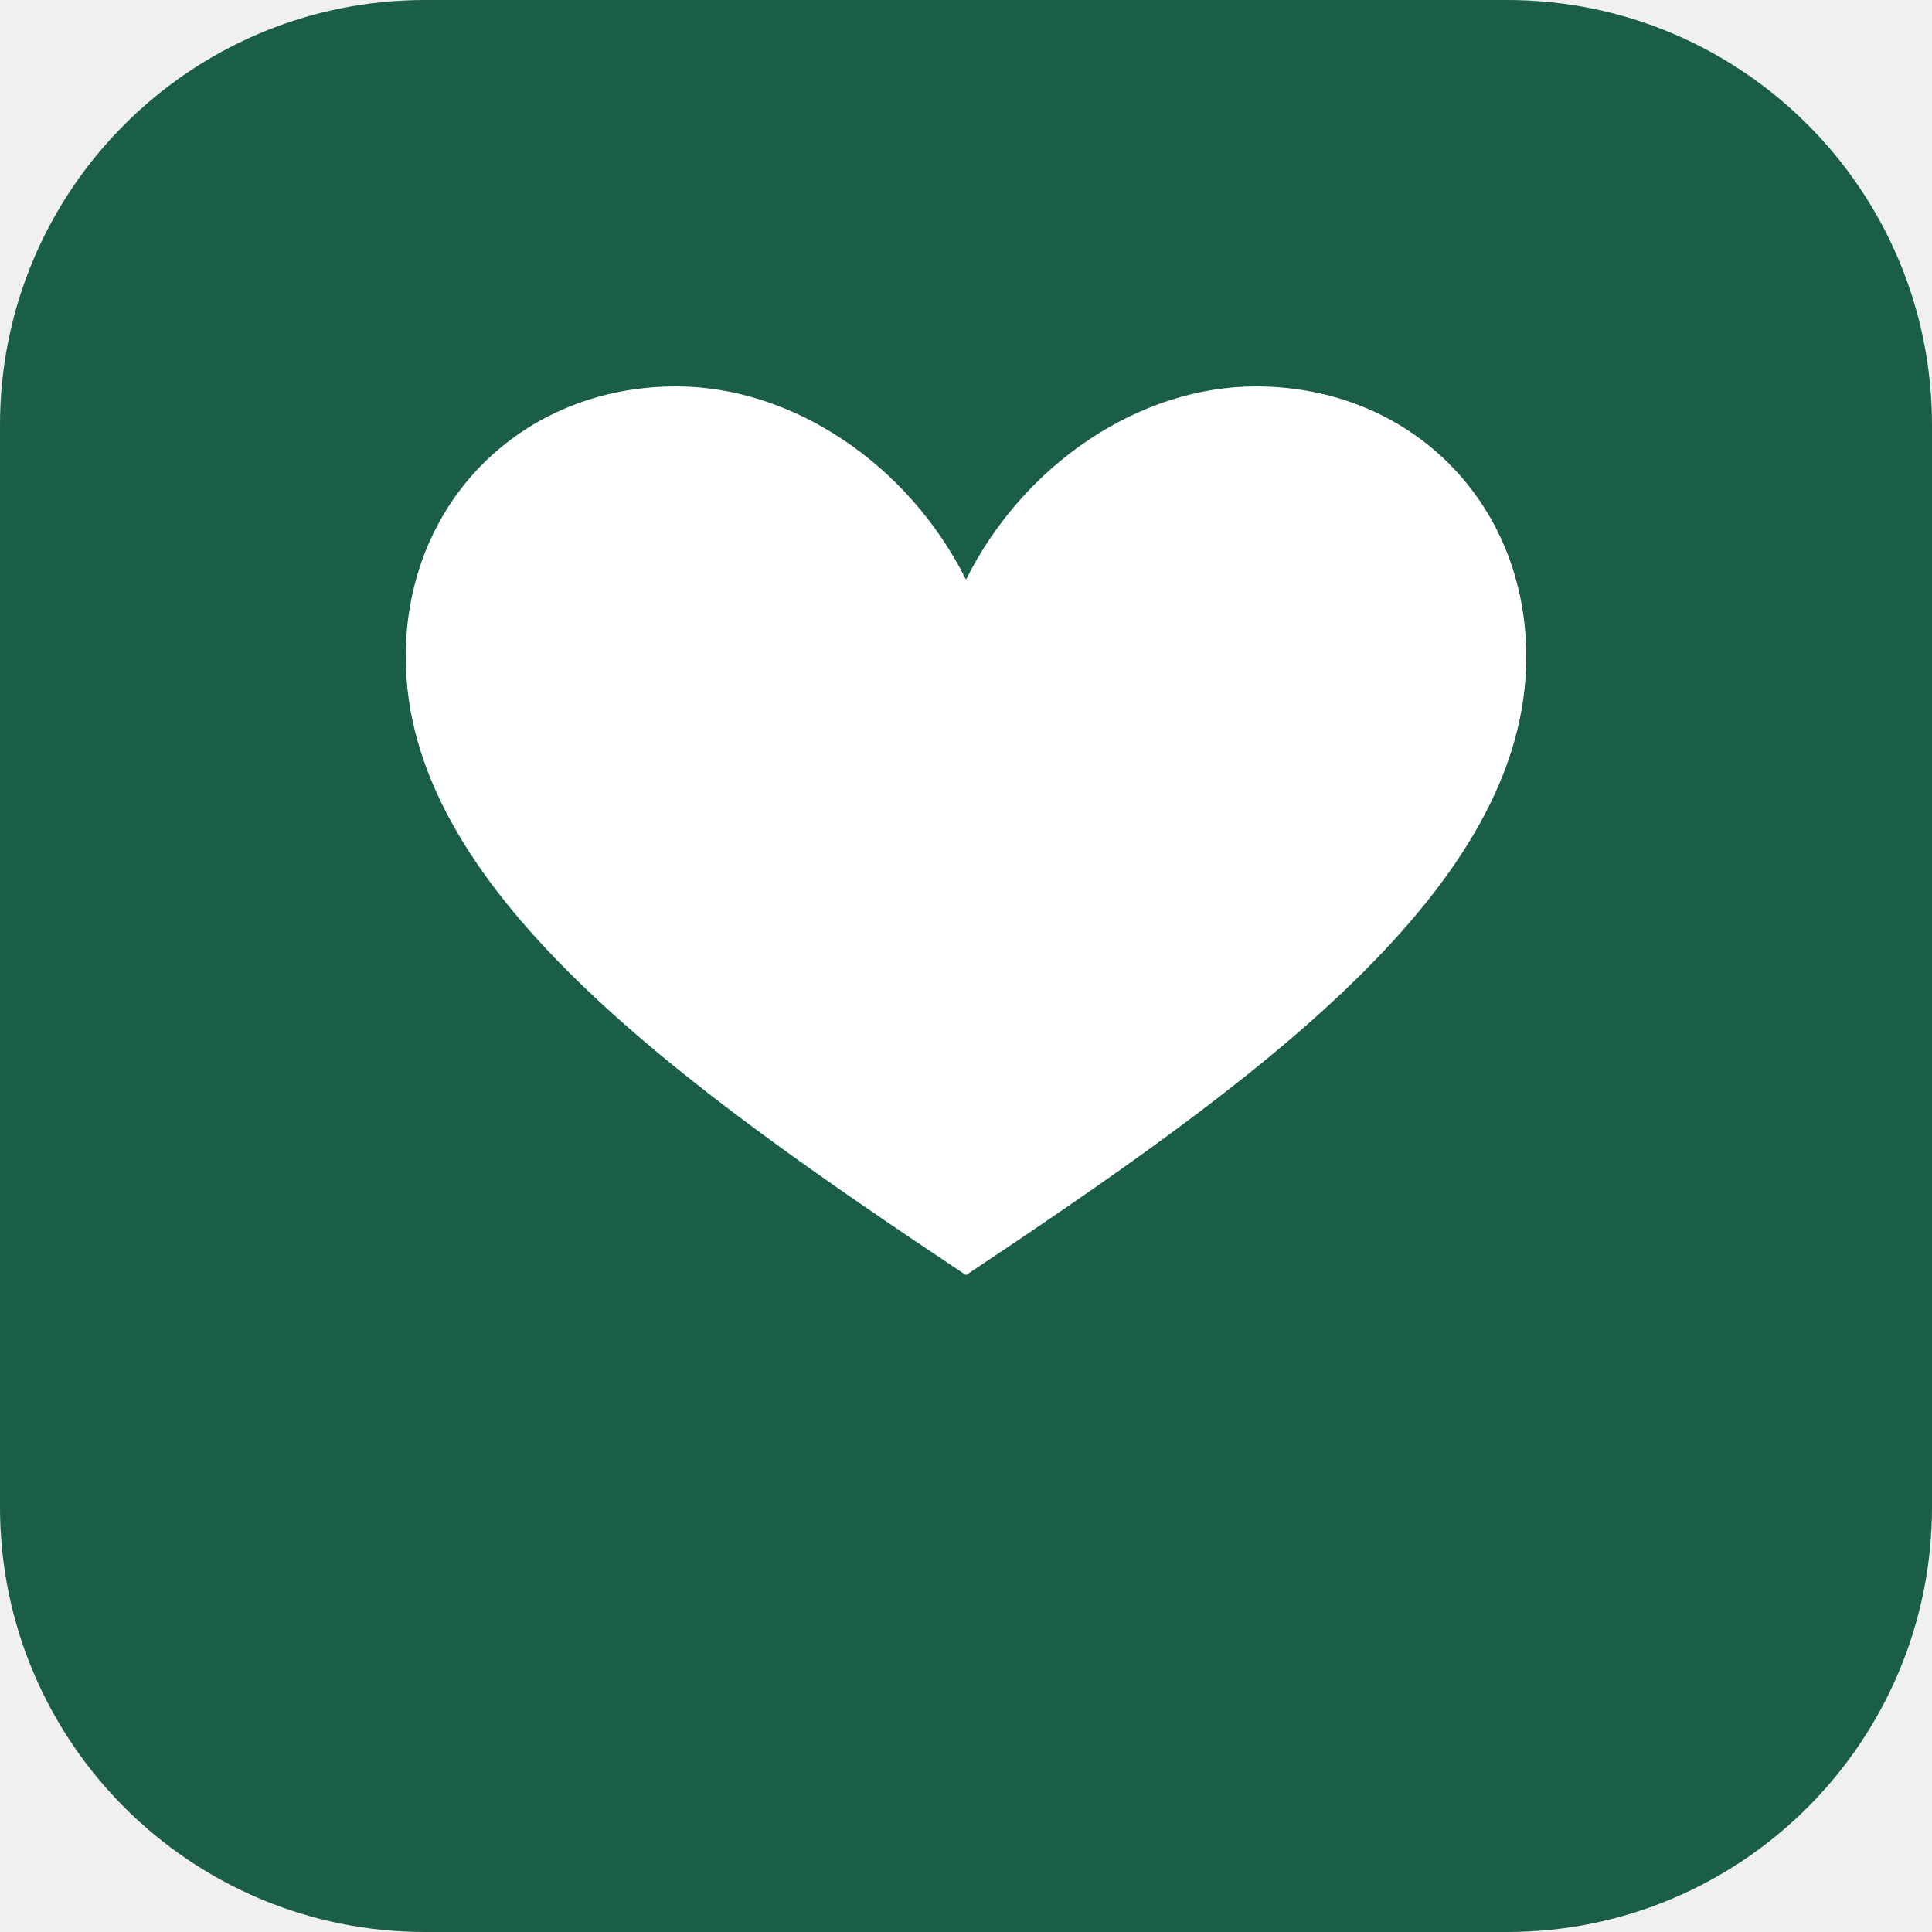
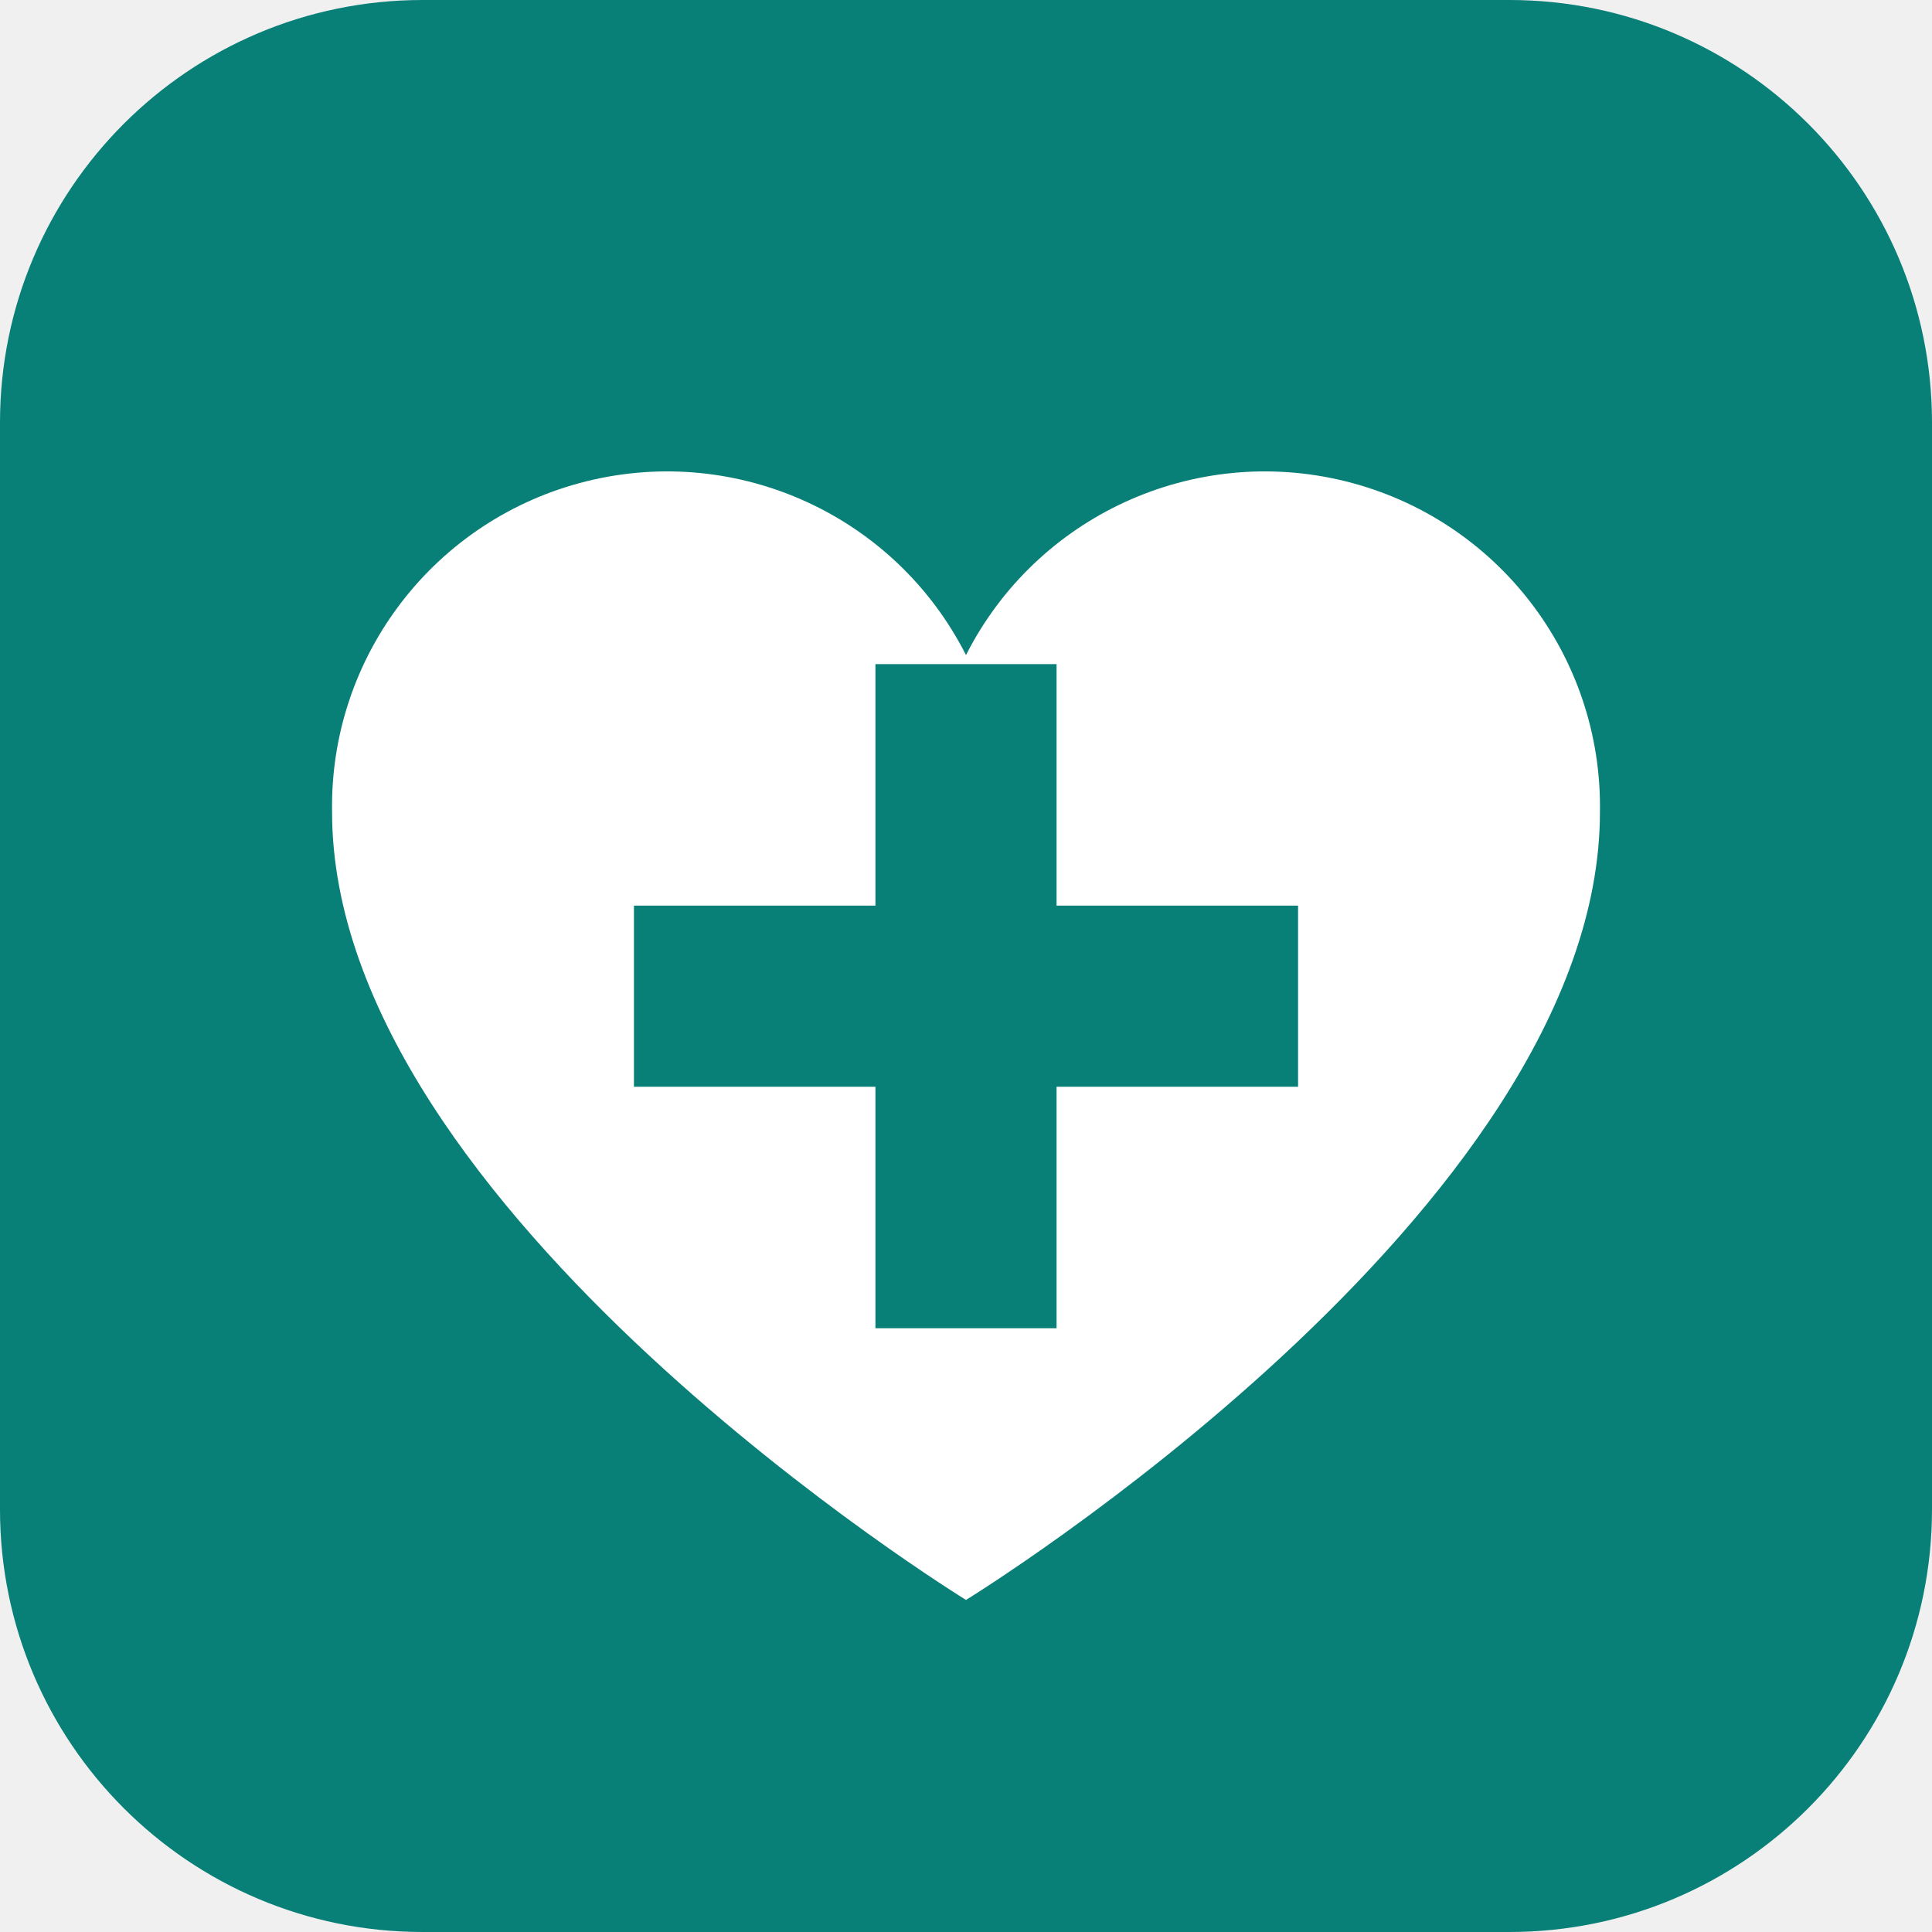
- <svg xmlns="http://www.w3.org/2000/svg" viewBox="0 0 100 100" width="100" height="100">
-   <rect width="100" height="100" rx="22" fill="#1a5e48" />
-   <path d="M50 30c-3-6-9-10-15-10-8 0-14 6-14 14 0 12 14 22 29 32 15-10 29-20 29-32 0-8-6-14-14-14-6 0-12 4-15 10z" fill="white" />
+ <svg xmlns="http://www.w3.org/2000/svg" viewBox="0 0 64 64" width="64" height="64">
+   <rect width="64" height="64" rx="14" fill="#087f77" />
+   <path d="M32 53S11 40.1 11 26.9a11.1 11.1 0 0 1 21-5.2 11.1 11.1 0 0 1 21 5.2C53 40.1 32 53 32 53Z" fill="#fff" />
+   <path d="M29 22h6v8h8v6h-8v8h-6v-8h-8v-6h8z" fill="#087f77" />
</svg>
